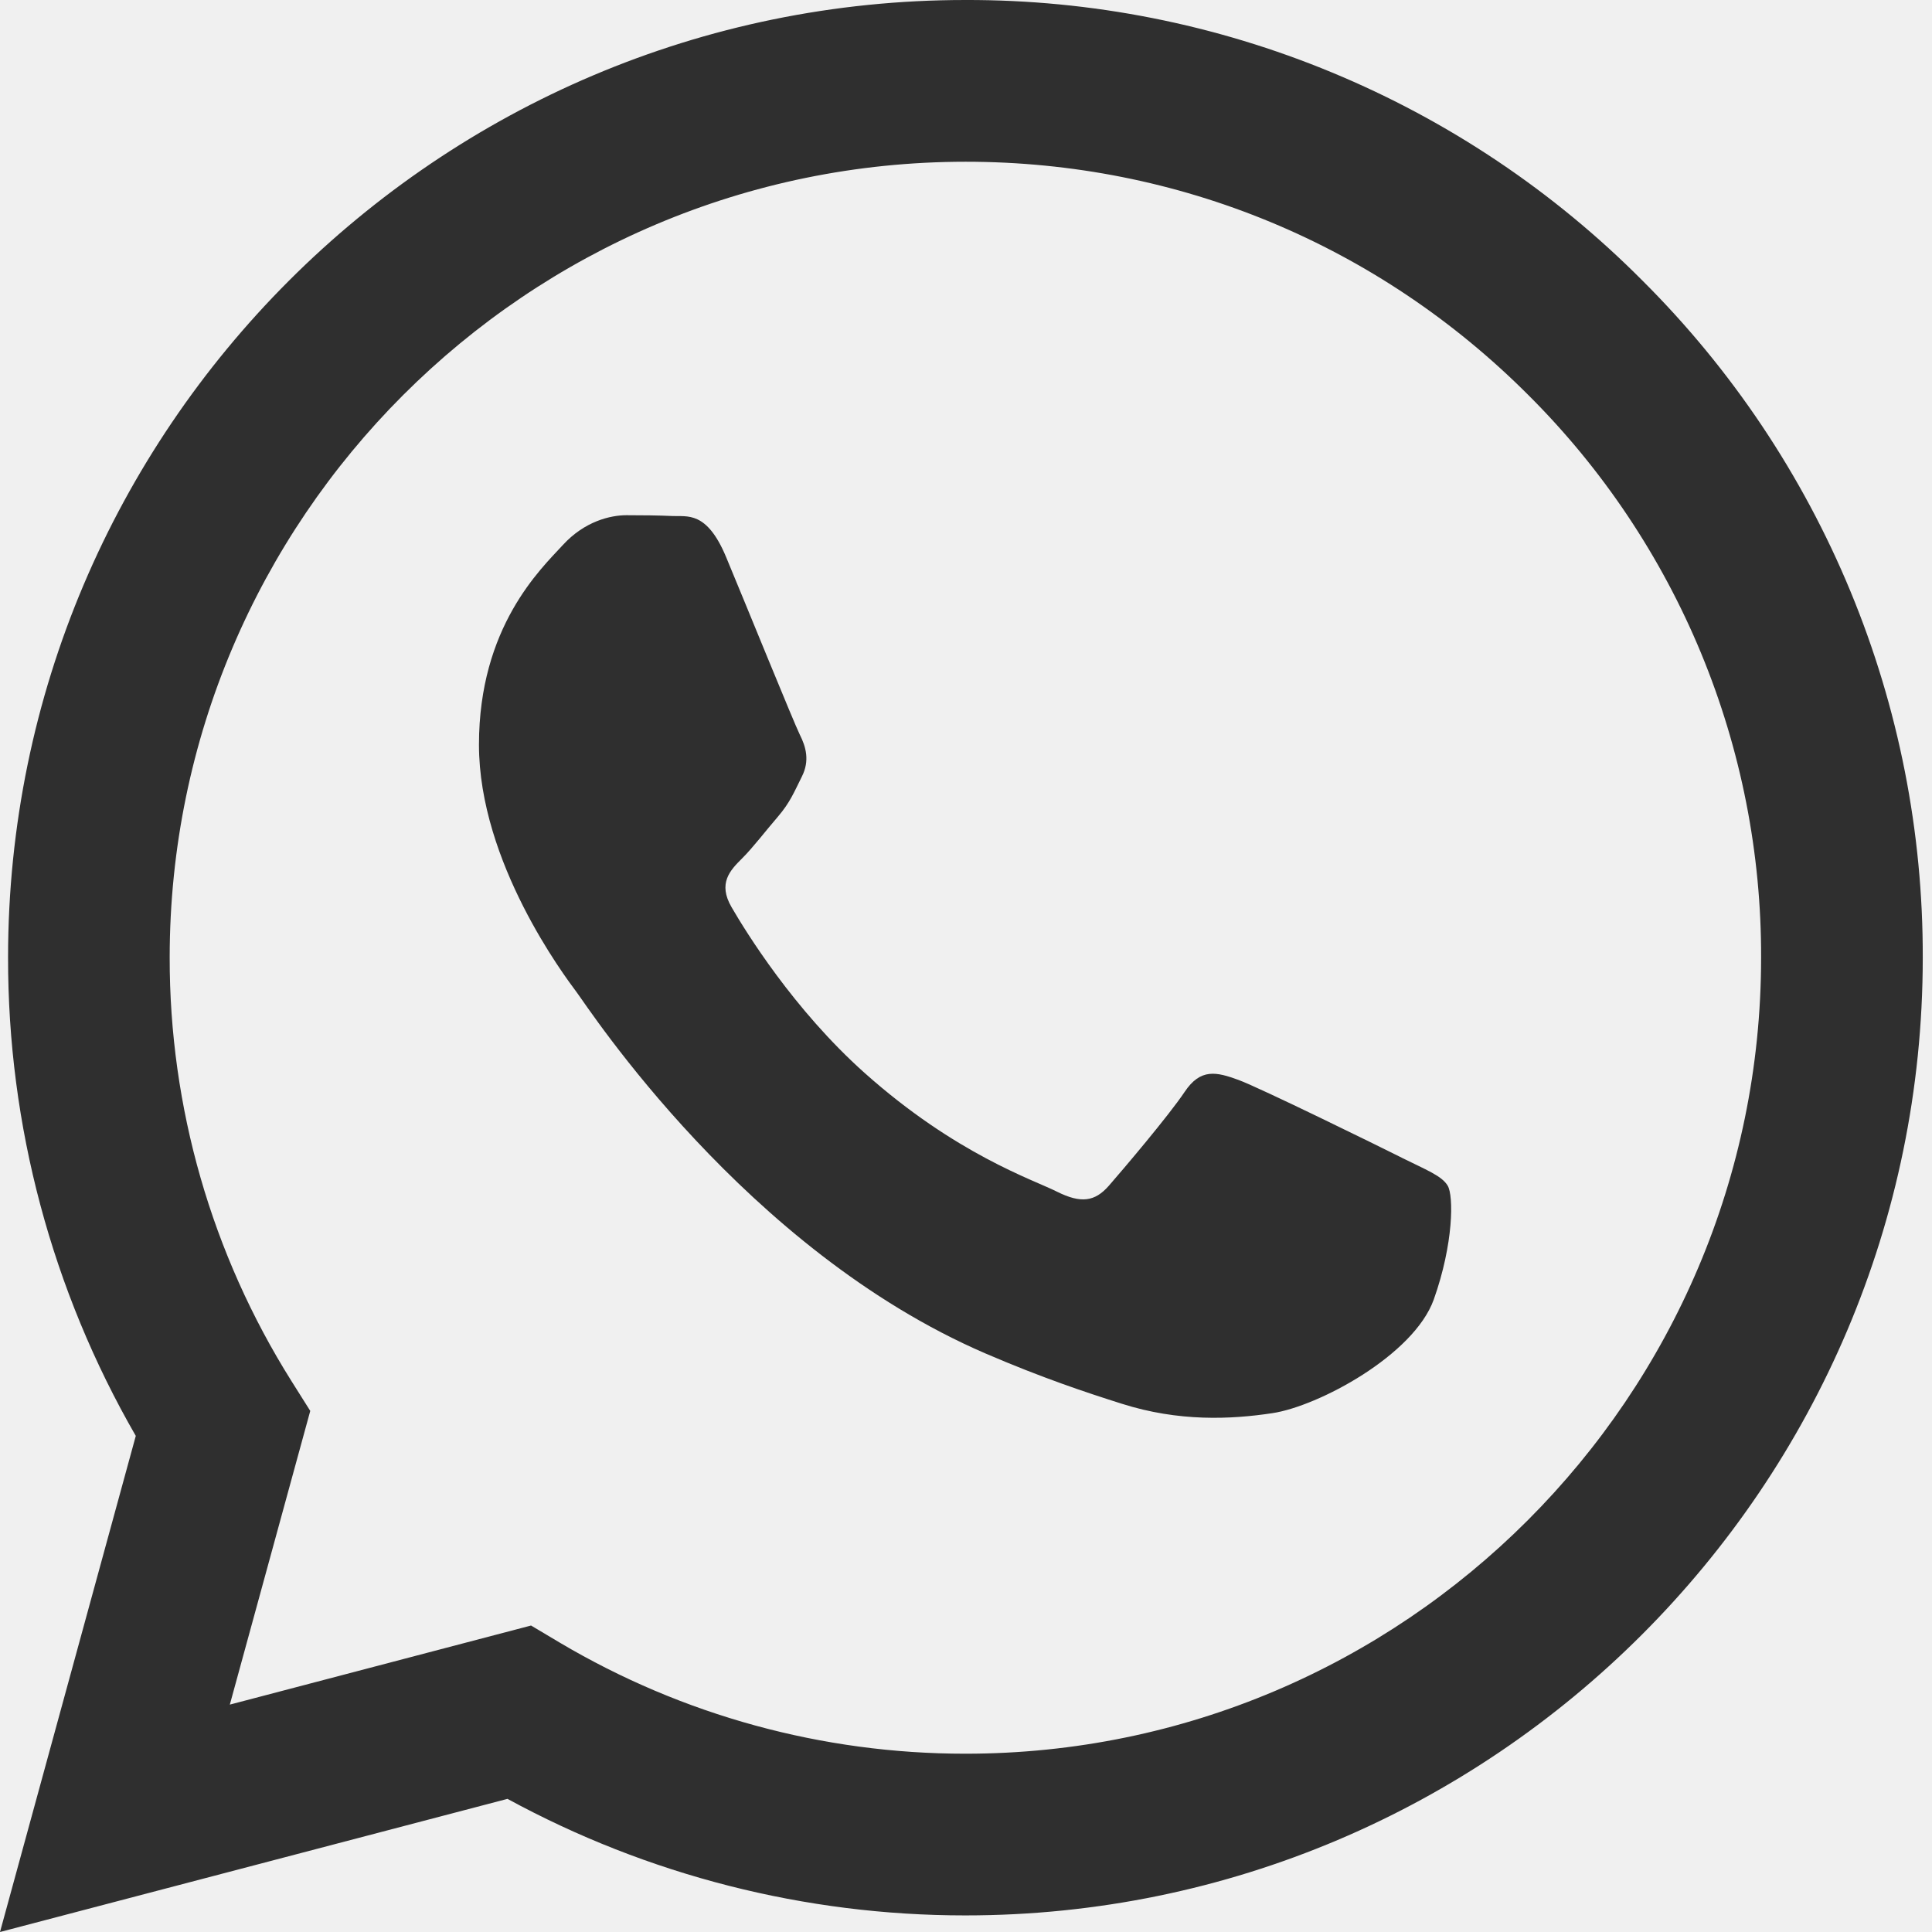
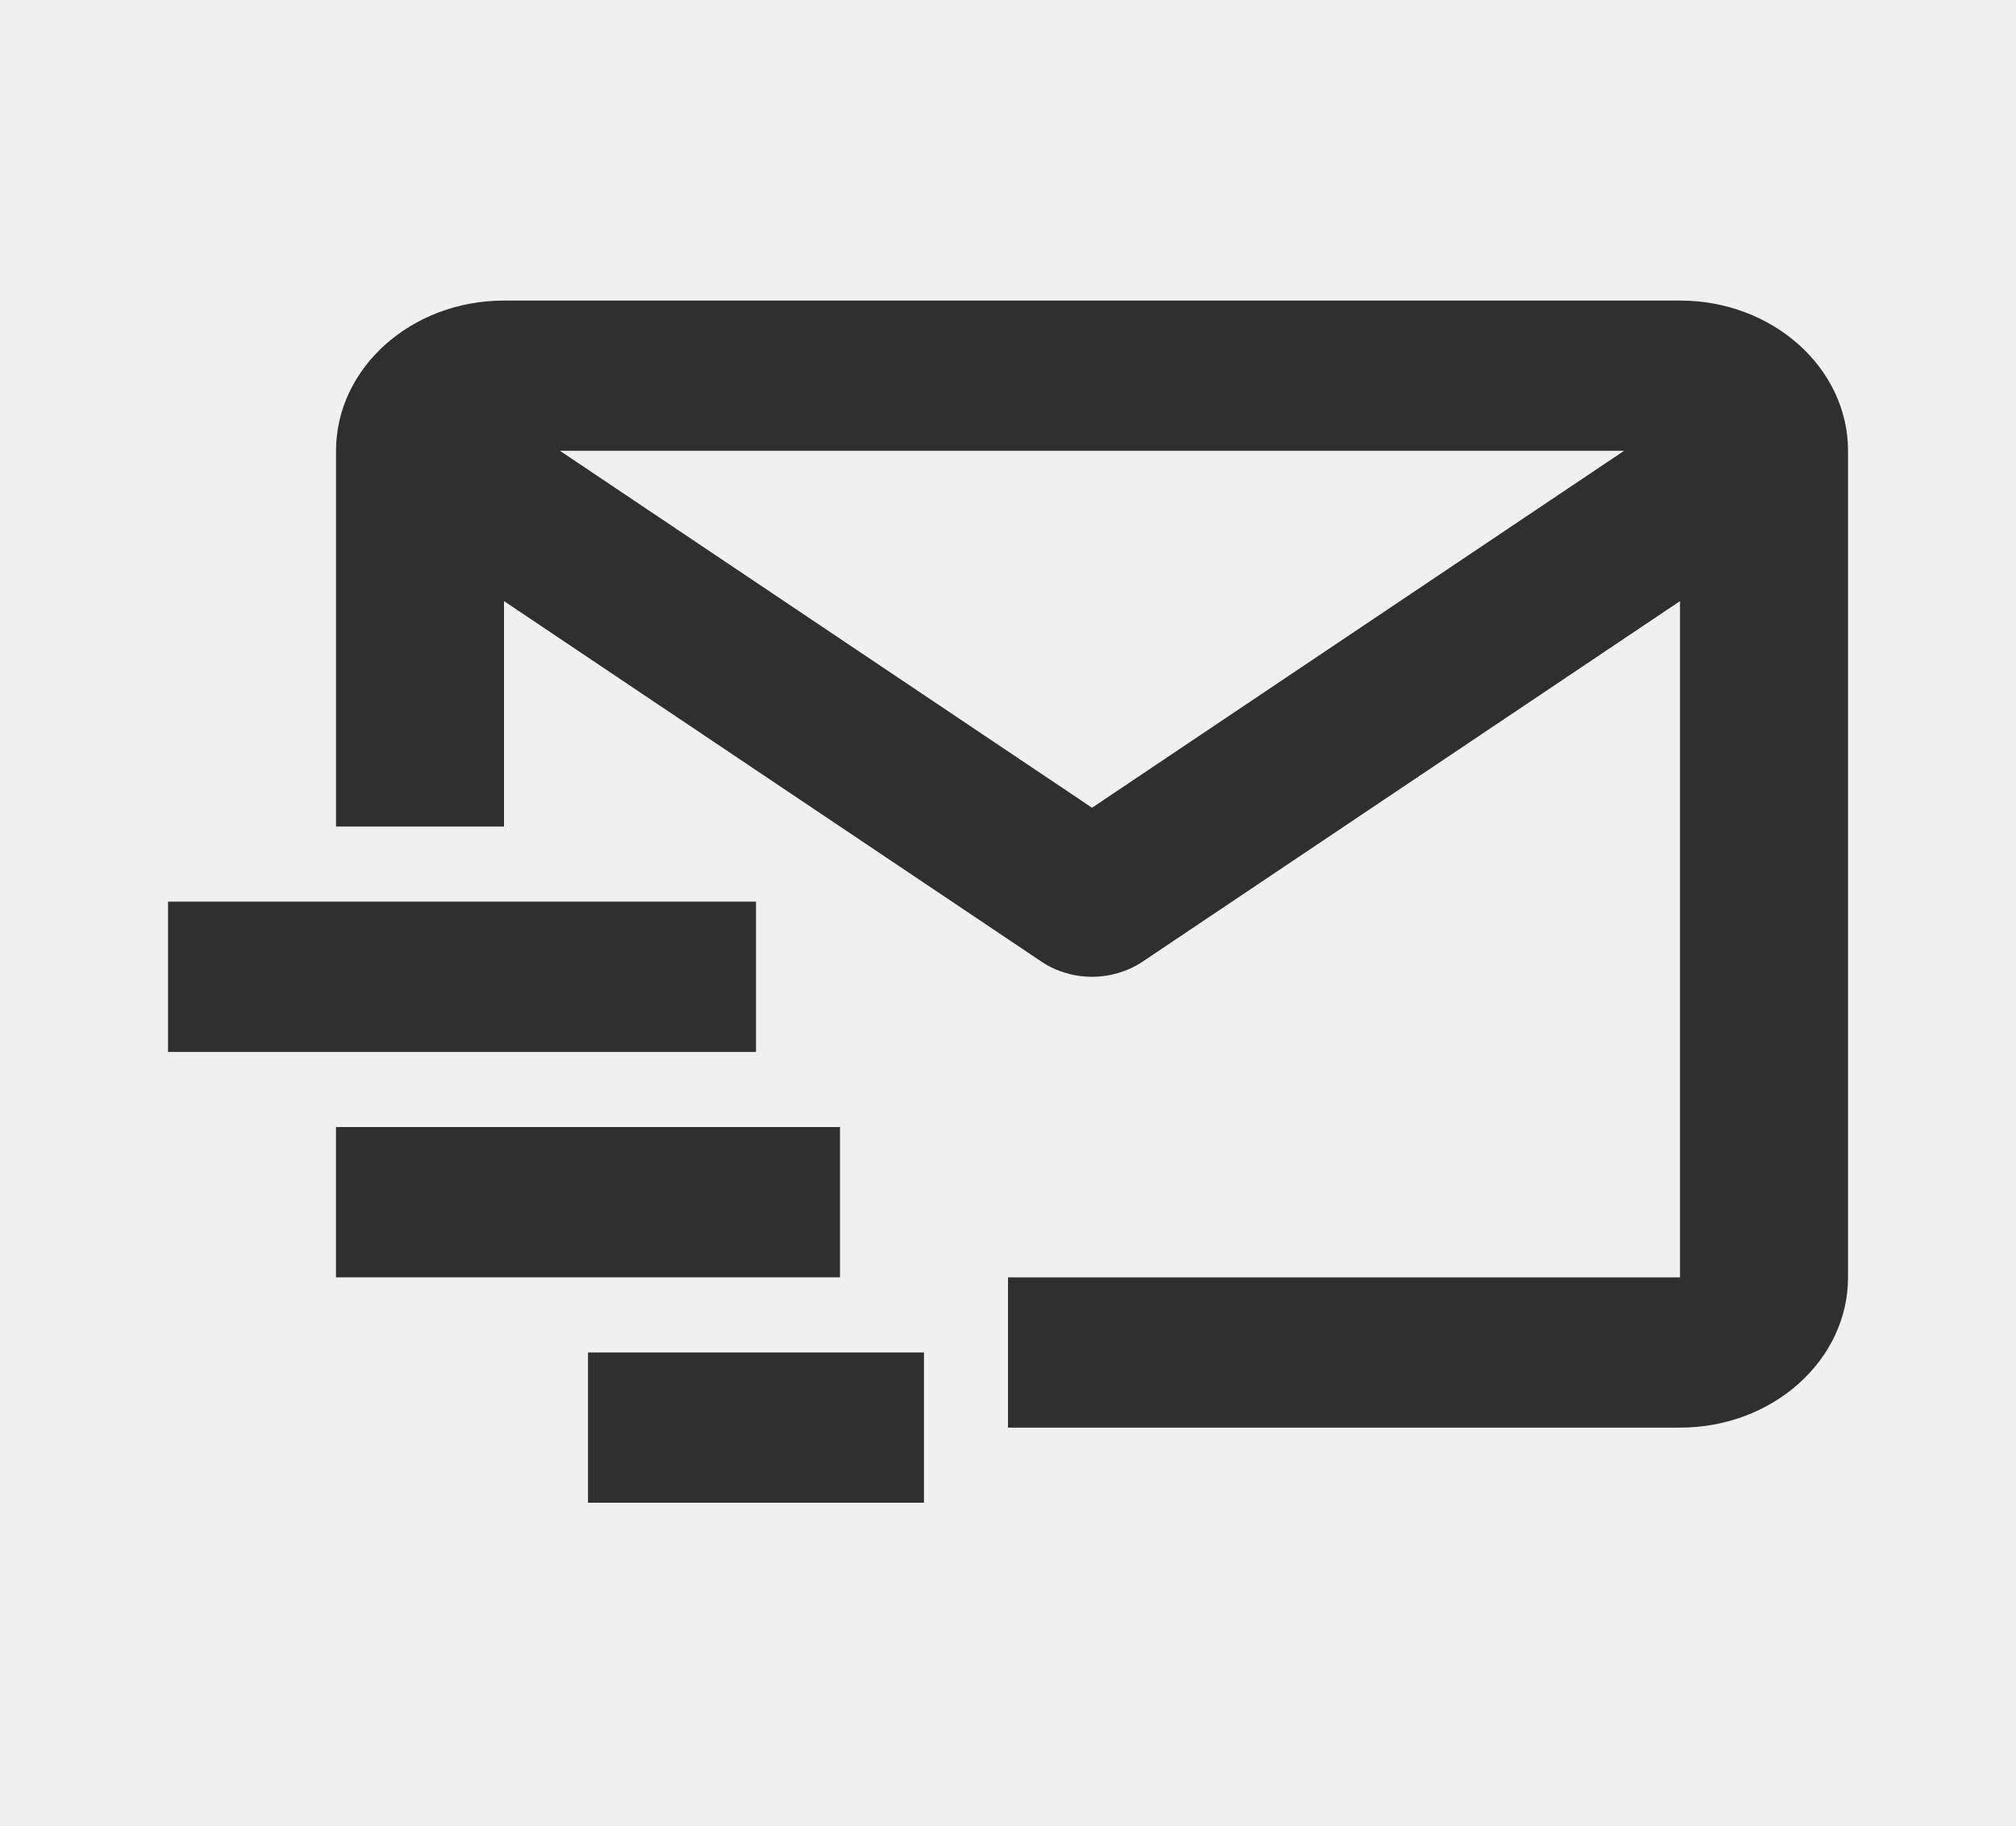
- <svg xmlns="http://www.w3.org/2000/svg" width="46" height="46" viewBox="0 0 46 46" fill="none">
-   <g clip-path="url(#clip0_39_2797)">
-     <path fill-rule="evenodd" clip-rule="evenodd" d="M33.379 27.566C32.808 27.28 30.007 25.904 29.486 25.712C28.965 25.522 28.585 25.428 28.204 26C27.824 26.567 26.734 27.851 26.402 28.231C26.069 28.612 25.737 28.658 25.168 28.374C24.599 28.087 22.762 27.487 20.587 25.547C18.895 24.037 17.75 22.172 17.419 21.601C17.087 21.032 17.382 20.723 17.668 20.439C17.925 20.184 18.237 19.774 18.523 19.443C18.808 19.109 18.902 18.872 19.092 18.49C19.284 18.111 19.188 17.779 19.044 17.494C18.902 17.208 17.764 14.404 17.288 13.263C16.826 12.154 16.357 12.305 16.008 12.286C15.675 12.271 15.295 12.267 14.915 12.267C14.536 12.267 13.919 12.409 13.398 12.98C12.874 13.549 11.404 14.927 11.404 17.731C11.404 20.533 13.444 23.241 13.729 23.623C14.015 24.003 17.744 29.756 23.458 32.223C24.819 32.809 25.879 33.16 26.705 33.421C28.07 33.856 29.312 33.795 30.293 33.647C31.385 33.484 33.662 32.269 34.138 30.939C34.611 29.609 34.611 28.468 34.469 28.231C34.328 27.993 33.948 27.851 33.377 27.566H33.379ZM22.987 41.755H22.979C19.585 41.755 16.254 40.843 13.334 39.114L12.644 38.703L5.472 40.586L7.387 33.593L6.936 32.877C5.039 29.857 4.035 26.361 4.04 22.795C4.044 12.349 12.543 3.851 22.994 3.851C28.054 3.851 32.811 5.825 36.388 9.405C38.152 11.162 39.55 13.251 40.502 15.552C41.453 17.852 41.939 20.319 41.931 22.808C41.927 33.254 33.429 41.755 22.987 41.755ZM39.11 6.685C36.998 4.56 34.485 2.874 31.717 1.727C28.949 0.579 25.981 -0.008 22.985 3.2764e-05C10.423 3.2764e-05 0.196 10.226 0.192 22.793C0.186 26.793 1.235 30.723 3.233 34.188L0 46L12.083 42.83C15.425 44.651 19.171 45.605 22.977 45.605H22.987C35.548 45.605 45.776 35.38 45.78 22.81C45.789 19.815 45.204 16.848 44.059 14.08C42.914 11.312 41.232 8.799 39.11 6.685Z" fill="#2F2F2F" />
-   </g>
-   <defs>
-     <clipPath id="clip0_39_2797">
-       <rect width="46" height="46" fill="white" />
-     </clipPath>
-   </defs>
+ <svg xmlns="http://www.w3.org/2000/svg" width="53" height="48" viewBox="0 0 53 48" fill="none">
+   <path d="M44.167 7.904H13.25C10.814 7.904 8.834 9.676 8.834 11.855V21.735H13.25V15.807L27.384 25.291C27.766 25.547 28.231 25.686 28.709 25.686C29.186 25.686 29.651 25.547 30.034 25.291L44.167 15.807V33.59H26.5V37.542H44.167C46.603 37.542 48.584 35.769 48.584 33.59V11.855C48.584 9.676 46.603 7.904 44.167 7.904ZM28.709 21.241L14.721 11.855H42.696L28.709 21.241Z" fill="#2F2F2F" />
+   <path d="M4.417 23.71H19.875V27.662H4.417V23.71ZM8.833 29.638H22.083V33.59H8.833V29.638ZM15.458 35.566H24.291V39.517H15.458V35.566Z" fill="#2F2F2F" />
</svg>
